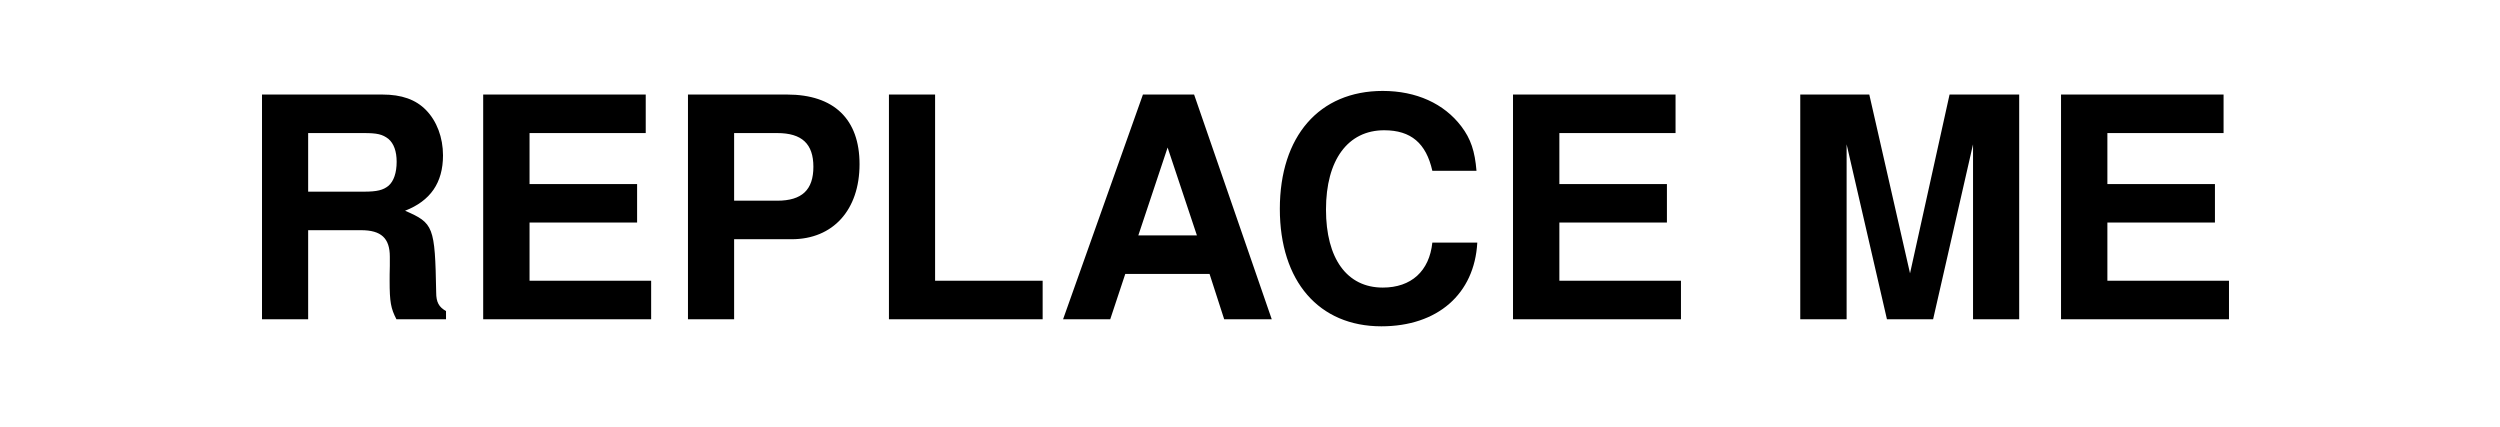
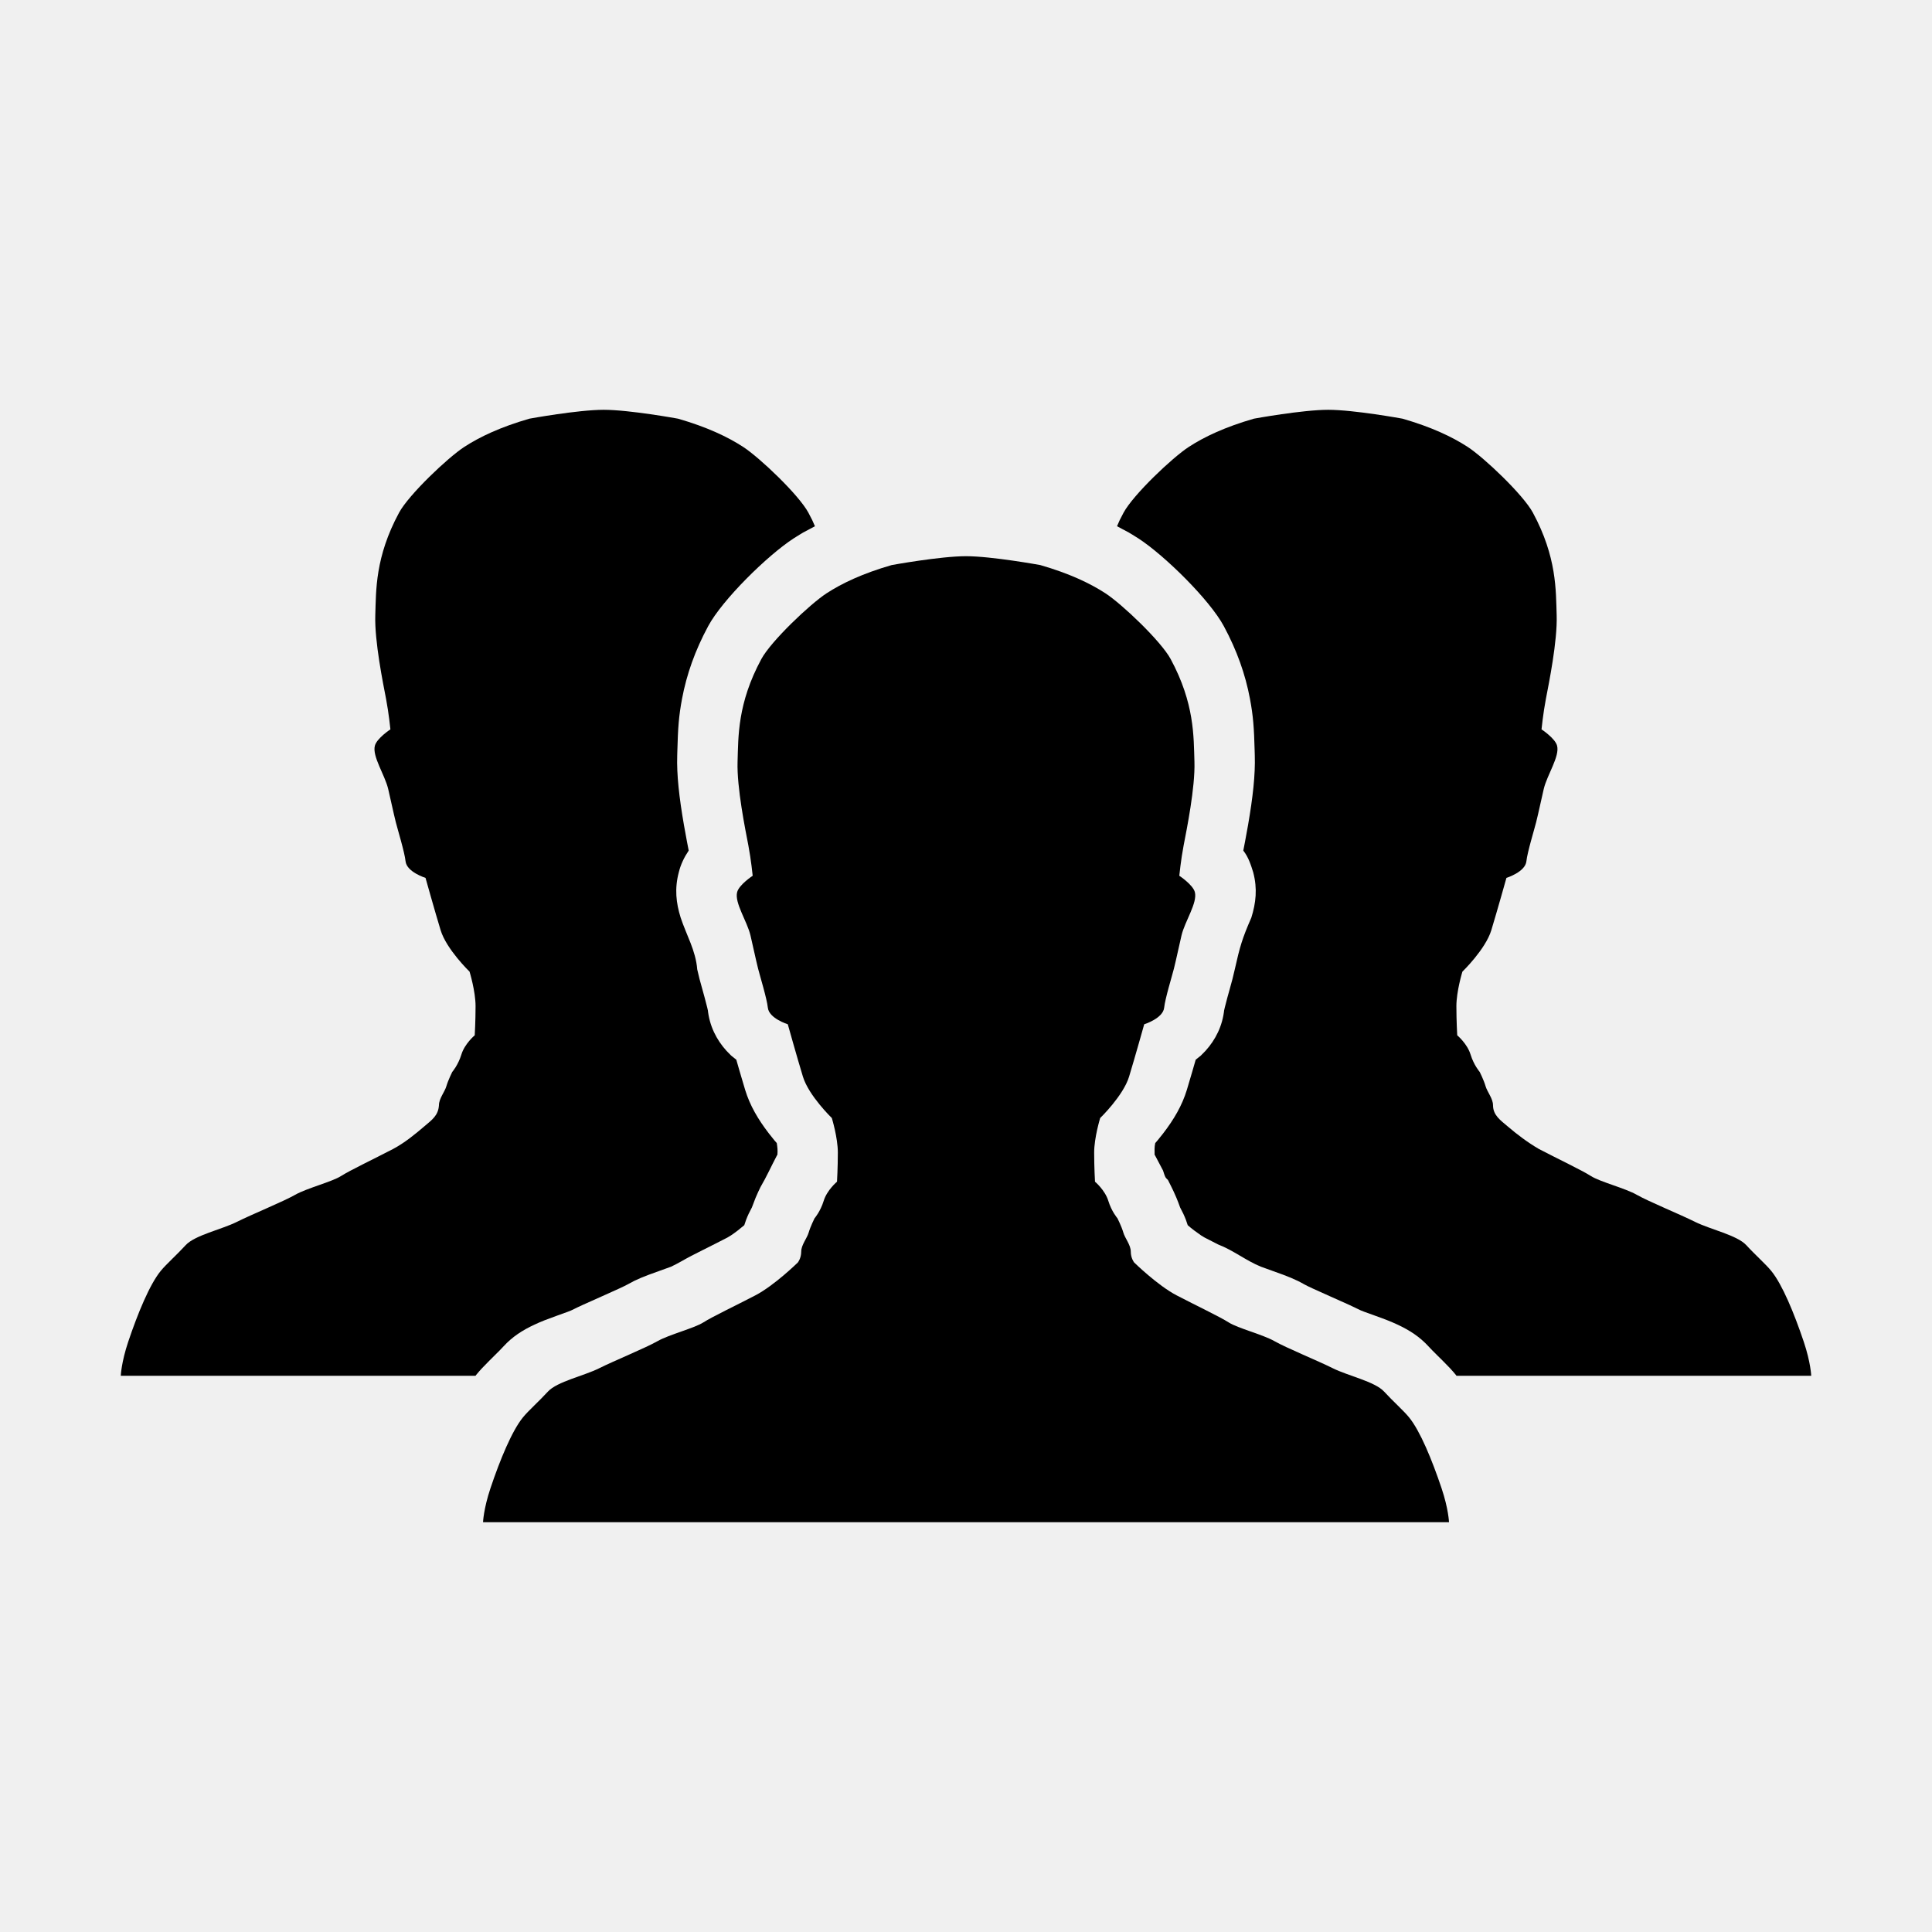
- <svg xmlns="http://www.w3.org/2000/svg" width="457" height="78">
-   <g>
-     <rect fill="#fff" id="canvas_background" height="80" width="459" y="-1" x="-1" />
-     <g display="none" overflow="visible" y="0" x="0" height="100%" width="100%" id="canvasGrid">
-       <rect fill="url(#gridpattern)" stroke-width="0" y="0" x="0" height="100%" width="100%" />
+ <svg xmlns="http://www.w3.org/2000/svg" version="1.1" x="0px" y="0px" width="512" height="512" viewBox="0, 0, 512, 512">
+   <g id="Layer 3" display="none">
+     <path d="M256,512 C194.758,511.988 134.765,489.677 88.467,449.574 C31.452,400.188 -2.787,325.134 0.084,249.393 C2.689,180.633 29.373,118.362 79.375,70.69 C127.899,24.427 189.24,0.845 256,-0 C397.385,-0 512,114.615 512,256 C512,397.385 397.385,512 256,512 z M320,384 L320,470.67 C371.189,455.413 415.881,421.709 444.711,376.734 C456.263,358.712 464.328,340.393 470.67,320 L448,320 C448,320 448,288 448,288 L416,288 L416,256 C416,256 320,256 320,256 C320,256 320,288 320,288 L384,288 L384,352 C384,352 352,352 352,352 L352,384 z M250.218,479.927 C262.844,480.223 275.511,479.578 288,477.67 L288,448 L256,448 L256,416 L224,416 C224,416 224,320 224,320 C224,320 128,320 128,320 L128,192 L224,192 L224,224 L320,224 L320,192 L320.233,159.832 L288,160 L288,192 L256,192 L256,160 L192,160 L192,128 L288,128 L288,96 L256,96 C256,96 256,64 256,64 C256,64 352,64 352,64 L352,53.626 C322.155,38.981 289.089,32.419 256,32 C208.511,32.273 167.386,45.59 128.162,72.089 C128.921,90.726 128.329,109.362 128,128 L72.198,128 C51.96,156.576 39.573,189.677 34.304,224.169 L64,224 L64,288 L34.33,288 C44.626,359.629 89.598,422.503 154.024,455.495 C182.203,469.925 207.456,476.169 238.765,479.347 z" fill="#000000" />
+   </g>
+   <g id="Layer 2" display="none">
+     <path d="M352,32 L160,32" fill="#000000" />
+     <path d="M96,160 L128,448 C128,448 128,480 160,480 C192,480 320,480 352,480 C384,480 384,448 384,448 L416,160 L352,160 L320,448 L288,448 L288,160 C288,160 224,160 224,160 C224,160 224,448 224,448 L192,448 L160,160 L96,160 z" fill="#000000" />
+     <g>
+       <path d="M64,128 L448,128 L448,96 L352,96 L352,64 C352,64 352,32 320,32 C288,32 224,32 192,32 C160,32 160,64 160,64 L160,96 C160,96 64,96 64,96 C64,96 64,128 64,128 z" fill="#000000" />
+       <path d="M64,128 L448,128 L448,96 L352,96 L352,64 C352,64 352,32 320,32 C288,32 224,32 192,32 C160,32 160,64 160,64 L160,96 C160,96 64,96 64,96 C64,96 64,128 64,128 z" fill-opacity="0" stroke="#000000" stroke-width="1" />
    </g>
  </g>
-   <g>
-     <text stroke="#000" transform="matrix(2.347637,0,0,2.347637,-187.0069,-235.8773) " font-weight="bold" xml:space="preserve" text-anchor="start" font-family="Helvetica, Arial, sans-serif" font-size="24" id="svg_2" y="125.336" x="98.137" stroke-width="0" fill="#000000">REPLACE ME</text>
+   <g id="Layer 3">
+     <g>
+       <path d="M256.007,403.398 L256.012,403.398 L256.007,403.398 L256.012,403.398 L384,403.398 C384,403.398 383.88,399.908 382.016,394.358 C379.479,386.817 376.336,379.194 373.416,375.615 C371.911,373.769 369.224,371.427 366.795,368.78 C364.369,366.135 357.202,364.592 353.228,362.609 C349.262,360.625 340.859,357.196 337.767,355.429 C334.675,353.667 328.044,352.005 325.622,350.46 C323.197,348.916 316.889,345.929 311.815,343.281 C306.742,340.633 300.555,334.559 300.555,334.559 C300.555,334.559 299.67,333.457 299.67,331.69 C299.67,329.924 298.126,328.159 297.689,326.619 C297.248,325.072 296.144,322.868 296.144,322.868 C296.144,322.868 294.595,321.102 293.715,318.236 C292.831,315.368 290.187,313.163 290.187,313.163 C290.187,313.163 289.965,309.411 289.965,305.445 C289.965,301.471 291.559,296.29 291.559,296.29 C291.559,296.29 297.683,290.379 299.223,285.307 C300.763,280.236 303.228,271.444 303.228,271.444 C303.228,271.444 308.232,269.893 308.518,267.029 C308.756,264.668 310.656,258.486 311.094,256.717 C311.759,254.073 312.371,251.052 313.115,247.884 C314.004,244.136 317.395,239.245 316.649,236.416 C316.125,234.451 312.526,232.083 312.526,232.083 C312.526,232.083 312.957,227.786 313.673,224.062 C314.465,219.94 316.762,208.699 316.539,201.865 C316.324,195.245 316.594,186.443 310.235,174.655 C307.677,169.916 297.343,160.087 292.937,157.221 C288.883,154.588 283.398,151.97 275.688,149.749 C275.688,149.749 262.828,147.398 256,147.398 C249.168,147.398 236.307,149.749 236.307,149.749 C228.598,151.97 223.116,154.587 219.063,157.221 C214.652,160.087 204.323,169.916 201.765,174.655 C195.404,186.442 195.677,195.25 195.462,201.865 C195.239,208.699 197.535,219.94 198.327,224.062 C199.039,227.788 199.47,232.083 199.47,232.083 C199.47,232.083 195.872,234.449 195.352,236.416 C194.604,239.246 197.997,244.137 198.881,247.885 C199.629,251.053 200.243,254.073 200.908,256.717 C201.346,258.481 203.244,264.668 203.483,267.029 C203.769,269.893 208.773,271.443 208.773,271.443 C208.773,271.443 211.235,280.237 212.777,285.306 C214.322,290.374 220.442,296.289 220.442,296.289 C220.442,296.289 222.036,301.472 222.036,305.444 C222.036,309.411 221.815,313.163 221.815,313.163 C221.815,313.163 219.168,315.368 218.287,318.236 C217.403,321.102 215.858,322.867 215.858,322.867 C215.858,322.867 214.758,325.072 214.313,326.619 C213.875,328.159 212.331,329.919 212.331,331.69 C212.331,333.45 211.447,334.558 211.447,334.558 C211.447,334.558 205.258,340.633 200.187,343.281 C195.114,345.928 188.806,348.914 186.383,350.458 C183.958,352.003 177.325,353.664 174.235,355.427 C171.145,357.193 162.745,360.62 158.776,362.608 C154.806,364.599 147.633,366.134 145.209,368.779 C142.784,371.426 140.097,373.772 138.59,375.614 C135.672,379.193 132.528,386.816 129.991,394.357 C128.133,399.908 128.013,403.398 128.013,403.398 L256.007,403.398 L256.012,403.398 L256.007,403.398 L256.012,403.398 L256.007,403.398 z" fill="#000000" />
+       <path d="M385.994,364.602 L385.813,364.36 C384.825,363.148 383.816,362.08 382.349,360.621 C381.626,359.904 382.118,360.391 380.871,359.161 C380.328,358.625 379.929,358.227 379.557,357.846 C379.193,357.474 378.872,357.136 378.584,356.822 C376.209,354.232 373.549,352.527 370.33,351.025 C368.58,350.208 366.977,349.588 364.443,348.682 C361.429,347.606 360.815,347.373 360.372,347.152 C358.579,346.255 357.215,345.638 352.463,343.529 C348.457,341.752 346.433,340.813 345.706,340.397 C343.351,339.055 341.33,338.25 337.394,336.856 C334.859,335.959 334.83,335.948 334.166,335.69 C330.25,334.113 326.801,331.315 322.832,329.803 C321.367,329.065 320.236,328.488 319.218,327.956 C319.001,327.843 318.675,327.648 318.276,327.383 C317.065,326.537 315.864,325.675 314.76,324.689 L314.268,323.249 C313.803,322.044 313.392,321.204 312.745,319.99 C312.435,319.13 312.112,318.23 311.751,317.399 C311.27,316.257 310.809,315.279 310.45,314.562 C310.143,313.949 309.836,313.336 309.529,312.723 C309.301,312.464 309.005,312.251 308.846,311.945 C308.56,311.397 308.426,310.782 308.215,310.201 C307.515,308.874 306.814,307.546 306.113,306.219 L305.985,306.035 C305.972,304.887 305.909,304.026 306.147,302.933 C307.057,301.909 306.327,302.739 308.247,300.367 C311.101,296.658 313.274,292.962 314.533,288.815 C314.946,287.456 315.435,285.801 315.986,283.902 L316.87,280.838 C318.684,279.384 317.814,280.169 319.477,278.476 C322.141,275.533 324.001,271.861 324.439,267.479 C324.413,267.733 324.401,267.809 324.403,267.801 C324.437,267.622 324.495,267.359 324.573,267.03 C324.739,266.327 324.971,265.436 325.27,264.344 C325.33,264.125 326.426,260.227 326.625,259.422 C326.819,258.65 327.027,257.779 327.254,256.784 C328.56,250.952 329.189,248.731 331.615,243.193 C332.838,239.277 333.26,235.52 332.12,231.196 C331.495,229.171 330.823,227.103 329.487,225.417 C329.861,223.482 329.702,224.312 329.967,222.929 C330.251,221.437 330.505,220.048 330.748,218.641 C332.014,211.321 332.697,205.303 332.53,200.203 C332.519,199.86 332.51,199.516 332.494,198.92 C332.335,192.886 332.114,189.766 331.25,185.171 C330.044,178.757 327.826,172.423 324.317,165.918 C320.554,158.947 308.687,147.239 301.661,142.669 C298.312,140.595 300.18,141.686 296.02,139.458 C296.968,137.287 296.405,138.495 297.759,135.859 C300.316,131.12 310.646,121.291 315.057,118.425 C319.109,115.791 324.591,113.174 332.301,110.953 C332.301,110.953 345.161,108.602 351.993,108.602 C358.822,108.602 371.682,110.953 371.682,110.953 C379.392,113.174 384.876,115.792 388.931,118.425 C393.337,121.291 403.671,131.12 406.229,135.859 C412.587,147.647 412.318,156.449 412.533,163.069 C412.755,169.903 410.458,181.144 409.667,185.266 C408.951,188.99 408.52,193.287 408.52,193.287 C408.52,193.287 412.118,195.655 412.643,197.62 C413.389,200.449 409.997,205.34 409.109,209.088 C408.365,212.256 407.753,215.277 407.087,217.921 C406.65,219.69 404.75,225.872 404.512,228.233 C404.225,231.097 399.221,232.648 399.221,232.648 C399.221,232.648 396.757,241.44 395.216,246.511 C393.677,251.583 387.553,257.494 387.553,257.494 C387.553,257.494 385.958,262.675 385.958,266.649 C385.958,270.615 386.181,274.367 386.181,274.367 C386.181,274.367 388.824,276.572 389.708,279.44 C390.589,282.306 392.138,284.072 392.138,284.072 C392.138,284.072 393.242,286.276 393.682,287.823 C394.12,289.363 395.664,291.128 395.664,292.894 C395.681,295.557 397.626,296.865 399.49,298.455 C402.115,300.695 404.827,302.741 407.809,304.485 C412.883,307.133 419.191,310.12 421.616,311.664 C424.038,313.209 430.669,314.871 433.76,316.633 C436.853,318.4 445.255,321.829 449.221,323.813 C453.195,325.796 460.363,327.339 462.789,329.984 C465.217,332.631 467.905,334.973 469.41,336.819 C472.329,340.398 475.473,348.021 478.009,355.562 C479.874,361.112 479.993,364.602 479.993,364.602 z" fill="#000000" />
+       <path d="M32.006,364.602 C32.006,364.602 32.126,361.112 33.984,355.561 C36.521,348.02 39.665,340.397 42.583,336.818 C44.09,334.976 46.777,332.63 49.202,329.983 C51.626,327.338 58.799,325.803 62.769,323.812 C66.738,321.824 75.138,318.397 78.228,316.631 C81.318,314.868 87.951,313.207 90.376,311.662 C92.799,310.118 99.107,307.132 104.18,304.485 C107.215,302.868 109.894,300.677 112.499,298.454 C114.478,296.766 116.16,295.619 116.324,292.894 C116.324,291.123 117.868,289.363 118.306,287.823 C118.751,286.276 119.851,284.071 119.851,284.071 C119.851,284.071 121.396,282.306 122.28,279.44 C123.161,276.572 125.808,274.367 125.808,274.367 C125.808,274.367 126.029,270.615 126.029,266.648 C126.029,262.676 124.435,257.493 124.435,257.493 C124.435,257.493 118.315,251.578 116.77,246.51 C115.228,241.441 112.766,232.647 112.766,232.647 C112.766,232.647 107.762,231.097 107.476,228.233 C107.237,225.872 105.339,219.685 104.901,217.921 C104.236,215.277 103.622,212.257 102.874,209.089 C101.99,205.341 98.597,200.45 99.345,197.62 C99.865,195.653 103.463,193.287 103.463,193.287 C103.463,193.287 103.032,188.992 102.32,185.266 C101.528,181.144 99.232,169.903 99.455,163.069 C99.67,156.454 99.397,147.646 105.758,135.859 C108.316,131.12 118.645,121.291 123.056,118.425 C127.109,115.791 132.591,113.174 140.3,110.953 C140.3,110.953 153.161,108.602 159.993,108.602 C166.821,108.602 179.681,110.953 179.681,110.953 C187.391,113.174 192.876,115.792 196.93,118.425 C201.336,121.291 211.671,131.12 214.229,135.859 C215.582,138.496 215.019,137.287 215.968,139.463 C211.823,141.684 213.685,140.595 210.344,142.665 C203.317,147.231 191.448,158.943 187.685,165.915 C184.175,172.419 181.956,178.754 180.75,185.168 C179.887,189.762 179.665,192.882 179.507,198.914 C179.491,199.513 179.482,199.858 179.47,200.205 C179.304,205.303 179.987,211.321 181.252,218.642 C181.495,220.049 181.75,221.438 182.033,222.929 C182.298,224.312 182.139,223.484 182.512,225.412 C181.319,227.179 180.385,229.102 179.883,231.186 C178.74,235.511 179.161,239.269 180.382,243.185 C181.903,247.794 184.388,251.922 184.772,256.891 C184.99,257.842 185.19,258.681 185.391,259.479 C185.576,260.223 186.654,264.061 186.73,264.339 C187.029,265.431 187.261,266.323 187.428,267.027 C187.506,267.357 187.563,267.621 187.598,267.801 C187.6,267.811 187.588,267.738 187.564,267.5 C188,271.862 189.86,275.534 192.525,278.477 C194.188,280.169 193.318,279.385 195.129,280.836 L196.018,283.918 C196.568,285.812 197.056,287.463 197.47,288.822 C198.733,292.967 200.902,296.654 203.749,300.357 C205.67,302.731 204.939,301.899 205.854,302.929 C206.027,304.038 206.127,304.859 206.017,306.034 L205.89,306.214 C204.378,309.078 203.149,311.84 201.541,314.584 C201.184,315.3 200.725,316.277 200.245,317.418 C199.913,318.262 199.57,319.125 199.261,319.979 C198.613,321.194 198.2,322.038 197.733,323.245 L197.24,324.689 C196.118,325.648 194.954,326.56 193.728,327.382 C193.327,327.648 192.999,327.844 192.781,327.958 C190.585,329.097 188.374,330.207 186.162,331.315 C184.954,331.922 184.059,332.376 183.225,332.805 C181.42,333.744 179.678,334.826 177.842,335.686 C177.178,335.944 177.159,335.951 174.615,336.851 C170.673,338.246 168.648,339.053 166.306,340.39 C165.57,340.81 163.553,341.746 159.536,343.529 C154.817,345.623 153.422,346.255 151.61,347.162 C151.171,347.382 150.53,347.625 147.56,348.685 C145.02,349.592 143.426,350.208 141.678,351.023 C138.455,352.526 135.793,354.231 133.413,356.829 C133.12,357.149 132.795,357.491 132.425,357.869 C131.507,358.798 130.577,359.715 129.647,360.633 C128.19,362.083 127.19,363.14 126.206,364.342 L126.012,364.602 z" fill="#000000" />
+     </g>
  </g>
+   <defs />
</svg>
